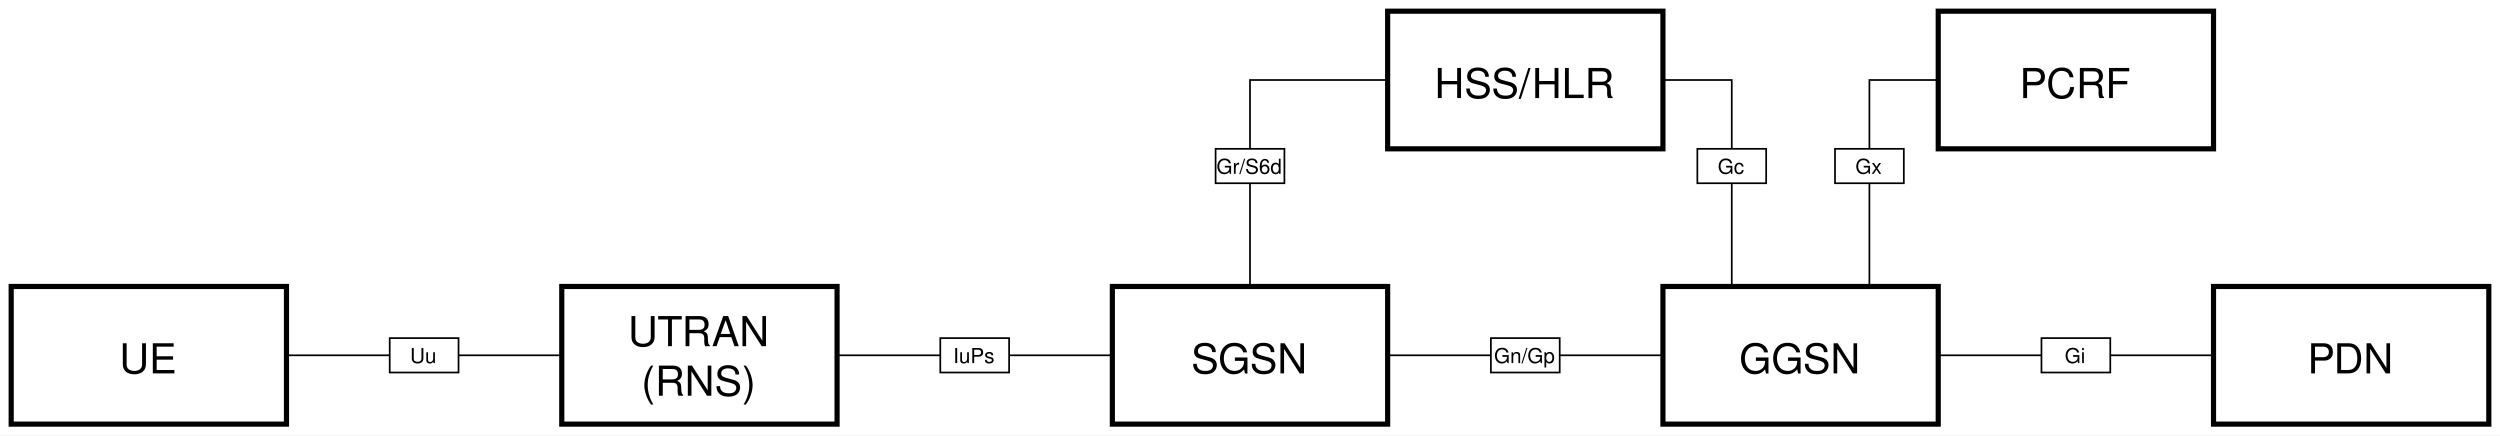
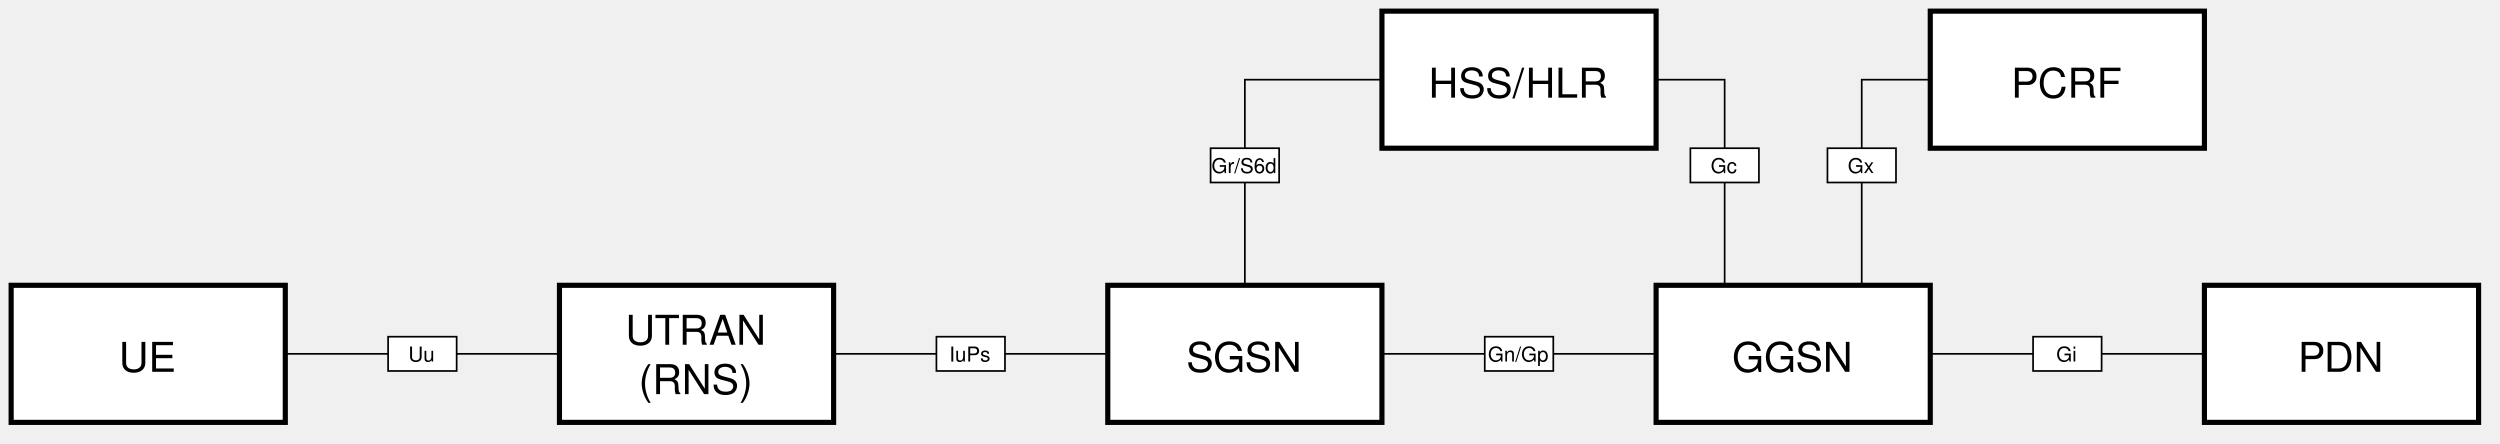
- <svg xmlns="http://www.w3.org/2000/svg" style="background: #ffffff; background-color: #ffffff; color-scheme: light;" version="1.1" width="1453px" height="253px" viewBox="0 0 1453 253" content="&lt;mxfile host=&quot;Electron&quot; scale=&quot;1&quot; border=&quot;5&quot;&gt;&#10;  &lt;diagram id=&quot;gprs-arch-page-01&quot; name=&quot;gprs-architecture&quot;&gt;&#10;    &lt;mxGraphModel dx=&quot;1488&quot; dy=&quot;888&quot; grid=&quot;1&quot; gridSize=&quot;10&quot; guides=&quot;1&quot; tooltips=&quot;1&quot; connect=&quot;1&quot; arrows=&quot;1&quot; fold=&quot;1&quot; page=&quot;1&quot; pageScale=&quot;1&quot; pageWidth=&quot;850&quot; pageHeight=&quot;1100&quot; math=&quot;0&quot; shadow=&quot;0&quot;&gt;&#10;      &lt;root&gt;&#10;        &lt;mxCell id=&quot;0&quot; /&gt;&#10;        &lt;mxCell id=&quot;1&quot; parent=&quot;0&quot; /&gt;&#10;        &lt;mxCell id=&quot;o2bYPVKsPtMt880P-vQp-1&quot; edge=&quot;1&quot; parent=&quot;1&quot; source=&quot;XmWyGzHwNKnEAiUbyBY_-1&quot; style=&quot;edgeStyle=orthogonalEdgeStyle;rounded=0;orthogonalLoop=1;jettySize=auto;html=1;exitX=1;exitY=0.5;exitDx=0;exitDy=0;entryX=0;entryY=0.5;entryDx=0;entryDy=0;endArrow=none;endFill=0;&quot; target=&quot;wpOqgr2MhfsTQwZe3S05-1&quot;&gt;&#10;          &lt;mxGeometry relative=&quot;1&quot; as=&quot;geometry&quot; /&gt;&#10;        &lt;/mxCell&gt;&#10;        &lt;mxCell id=&quot;XmWyGzHwNKnEAiUbyBY_-1&quot; parent=&quot;1&quot; style=&quot;rounded=0;whiteSpace=wrap;html=1;fontFamily=Helvetica;fontSize=24;strokeWidth=3;convertToSvg=1;svgWhiteSpace=wrap;&quot; value=&quot;UE&quot; vertex=&quot;1&quot;&gt;&#10;          &lt;mxGeometry height=&quot;80&quot; width=&quot;160&quot; x=&quot;120&quot; y=&quot;560&quot; as=&quot;geometry&quot; /&gt;&#10;        &lt;/mxCell&gt;&#10;        &lt;mxCell id=&quot;AkL4fkv5catMVEv9q1_n-2&quot; edge=&quot;1&quot; parent=&quot;1&quot; source=&quot;XmWyGzHwNKnEAiUbyBY_-2&quot; style=&quot;edgeStyle=orthogonalEdgeStyle;rounded=0;orthogonalLoop=1;jettySize=auto;html=1;exitX=1;exitY=0.5;exitDx=0;exitDy=0;entryX=0;entryY=0.5;entryDx=0;entryDy=0;endArrow=none;endFill=0;&quot; target=&quot;wpOqgr2MhfsTQwZe3S05-2&quot;&gt;&#10;          &lt;mxGeometry relative=&quot;1&quot; as=&quot;geometry&quot; /&gt;&#10;        &lt;/mxCell&gt;&#10;        &lt;mxCell id=&quot;XmWyGzHwNKnEAiUbyBY_-2&quot; parent=&quot;1&quot; style=&quot;rounded=0;whiteSpace=wrap;html=1;fontFamily=Helvetica;fontSize=24;strokeWidth=3;convertToSvg=1;svgWhiteSpace=wrap;&quot; value=&quot;UTRAN&amp;lt;br&amp;gt;(RNS)&quot; vertex=&quot;1&quot;&gt;&#10;          &lt;mxGeometry height=&quot;80&quot; width=&quot;160&quot; x=&quot;440&quot; y=&quot;560&quot; as=&quot;geometry&quot; /&gt;&#10;        &lt;/mxCell&gt;&#10;        &lt;mxCell id=&quot;AkL4fkv5catMVEv9q1_n-4&quot; edge=&quot;1&quot; parent=&quot;1&quot; source=&quot;ZFMuYDBJ7mnYE3D1nfUx-1&quot; style=&quot;edgeStyle=orthogonalEdgeStyle;rounded=0;orthogonalLoop=1;jettySize=auto;html=1;exitX=1;exitY=0.5;exitDx=0;exitDy=0;entryX=0;entryY=0.5;entryDx=0;entryDy=0;endArrow=none;endFill=0;&quot; target=&quot;wpOqgr2MhfsTQwZe3S05-3&quot;&gt;&#10;          &lt;mxGeometry relative=&quot;1&quot; as=&quot;geometry&quot; /&gt;&#10;        &lt;/mxCell&gt;&#10;        &lt;mxCell id=&quot;TtEUjOh3v8ftBP_fUsVs-5&quot; edge=&quot;1&quot; parent=&quot;1&quot; source=&quot;ZFMuYDBJ7mnYE3D1nfUx-1&quot; style=&quot;edgeStyle=orthogonalEdgeStyle;rounded=0;orthogonalLoop=1;jettySize=auto;html=1;exitX=0.5;exitY=0;exitDx=0;exitDy=0;entryX=0.5;entryY=1;entryDx=0;entryDy=0;endArrow=none;endFill=0;&quot; target=&quot;TtEUjOh3v8ftBP_fUsVs-3&quot;&gt;&#10;          &lt;mxGeometry relative=&quot;1&quot; as=&quot;geometry&quot; /&gt;&#10;        &lt;/mxCell&gt;&#10;        &lt;mxCell id=&quot;ZFMuYDBJ7mnYE3D1nfUx-1&quot; parent=&quot;1&quot; style=&quot;rounded=0;whiteSpace=wrap;html=1;fontFamily=Helvetica;fontSize=24;strokeWidth=3;convertToSvg=1;svgWhiteSpace=wrap;&quot; value=&quot;SGSN&quot; vertex=&quot;1&quot;&gt;&#10;          &lt;mxGeometry height=&quot;80&quot; width=&quot;160&quot; x=&quot;760&quot; y=&quot;560&quot; as=&quot;geometry&quot; /&gt;&#10;        &lt;/mxCell&gt;&#10;        &lt;mxCell id=&quot;AkL4fkv5catMVEv9q1_n-6&quot; edge=&quot;1&quot; parent=&quot;1&quot; source=&quot;ZFMuYDBJ7mnYE3D1nfUx-2&quot; style=&quot;edgeStyle=orthogonalEdgeStyle;rounded=0;orthogonalLoop=1;jettySize=auto;html=1;exitX=1;exitY=0.5;exitDx=0;exitDy=0;entryX=0;entryY=0.5;entryDx=0;entryDy=0;endArrow=none;endFill=0;&quot; target=&quot;wpOqgr2MhfsTQwZe3S05-4&quot;&gt;&#10;          &lt;mxGeometry relative=&quot;1&quot; as=&quot;geometry&quot; /&gt;&#10;        &lt;/mxCell&gt;&#10;        &lt;mxCell id=&quot;TtEUjOh3v8ftBP_fUsVs-7&quot; edge=&quot;1&quot; parent=&quot;1&quot; source=&quot;ZFMuYDBJ7mnYE3D1nfUx-2&quot; style=&quot;edgeStyle=orthogonalEdgeStyle;rounded=0;orthogonalLoop=1;jettySize=auto;html=1;exitX=0.25;exitY=0;exitDx=0;exitDy=0;entryX=0.5;entryY=1;entryDx=0;entryDy=0;endArrow=none;endFill=0;&quot; target=&quot;TtEUjOh3v8ftBP_fUsVs-4&quot;&gt;&#10;          &lt;mxGeometry relative=&quot;1&quot; as=&quot;geometry&quot;&gt;&#10;            &lt;Array as=&quot;points&quot;&gt;&#10;              &lt;mxPoint x=&quot;1120&quot; y=&quot;500&quot; /&gt;&#10;            &lt;/Array&gt;&#10;          &lt;/mxGeometry&gt;&#10;        &lt;/mxCell&gt;&#10;        &lt;mxCell id=&quot;TtEUjOh3v8ftBP_fUsVs-11&quot; edge=&quot;1&quot; parent=&quot;1&quot; source=&quot;ZFMuYDBJ7mnYE3D1nfUx-2&quot; style=&quot;edgeStyle=orthogonalEdgeStyle;rounded=0;orthogonalLoop=1;jettySize=auto;html=1;exitX=0.75;exitY=0;exitDx=0;exitDy=0;entryX=0.5;entryY=1;entryDx=0;entryDy=0;endArrow=none;endFill=0;&quot; target=&quot;TtEUjOh3v8ftBP_fUsVs-10&quot;&gt;&#10;          &lt;mxGeometry relative=&quot;1&quot; as=&quot;geometry&quot; /&gt;&#10;        &lt;/mxCell&gt;&#10;        &lt;mxCell id=&quot;ZFMuYDBJ7mnYE3D1nfUx-2&quot; parent=&quot;1&quot; style=&quot;rounded=0;whiteSpace=wrap;html=1;fontFamily=Helvetica;fontSize=24;strokeWidth=3;convertToSvg=1;svgWhiteSpace=wrap;&quot; value=&quot;GGSN&quot; vertex=&quot;1&quot;&gt;&#10;          &lt;mxGeometry height=&quot;80&quot; width=&quot;160&quot; x=&quot;1080&quot; y=&quot;560&quot; as=&quot;geometry&quot; /&gt;&#10;        &lt;/mxCell&gt;&#10;        &lt;mxCell id=&quot;c02qrvcvHczvTLugm_Qr-1&quot; parent=&quot;1&quot; style=&quot;rounded=0;whiteSpace=wrap;html=1;fontFamily=Helvetica;fontSize=24;strokeWidth=3;convertToSvg=1;svgWhiteSpace=wrap;&quot; value=&quot;PDN&quot; vertex=&quot;1&quot;&gt;&#10;          &lt;mxGeometry height=&quot;80&quot; width=&quot;160&quot; x=&quot;1400&quot; y=&quot;560&quot; as=&quot;geometry&quot; /&gt;&#10;        &lt;/mxCell&gt;&#10;        &lt;mxCell id=&quot;AkL4fkv5catMVEv9q1_n-1&quot; edge=&quot;1&quot; parent=&quot;1&quot; source=&quot;wpOqgr2MhfsTQwZe3S05-1&quot; style=&quot;edgeStyle=orthogonalEdgeStyle;rounded=0;orthogonalLoop=1;jettySize=auto;html=1;exitX=1;exitY=0.5;exitDx=0;exitDy=0;entryX=0;entryY=0.5;entryDx=0;entryDy=0;endArrow=none;endFill=0;&quot; target=&quot;XmWyGzHwNKnEAiUbyBY_-2&quot;&gt;&#10;          &lt;mxGeometry relative=&quot;1&quot; as=&quot;geometry&quot; /&gt;&#10;        &lt;/mxCell&gt;&#10;        &lt;mxCell id=&quot;wpOqgr2MhfsTQwZe3S05-1&quot; parent=&quot;1&quot; style=&quot;rounded=0;whiteSpace=wrap;html=1;fontSize=12;strokeWidth=1;convertToSvg=1;svgWhiteSpace=wrap;&quot; value=&quot;Uu&quot; vertex=&quot;1&quot;&gt;&#10;          &lt;mxGeometry height=&quot;20&quot; width=&quot;40&quot; x=&quot;340&quot; y=&quot;590&quot; as=&quot;geometry&quot; /&gt;&#10;        &lt;/mxCell&gt;&#10;        &lt;mxCell id=&quot;AkL4fkv5catMVEv9q1_n-3&quot; edge=&quot;1&quot; parent=&quot;1&quot; source=&quot;wpOqgr2MhfsTQwZe3S05-2&quot; style=&quot;edgeStyle=orthogonalEdgeStyle;rounded=0;orthogonalLoop=1;jettySize=auto;html=1;exitX=1;exitY=0.5;exitDx=0;exitDy=0;entryX=0;entryY=0.5;entryDx=0;entryDy=0;endArrow=none;endFill=0;&quot; target=&quot;ZFMuYDBJ7mnYE3D1nfUx-1&quot;&gt;&#10;          &lt;mxGeometry relative=&quot;1&quot; as=&quot;geometry&quot; /&gt;&#10;        &lt;/mxCell&gt;&#10;        &lt;mxCell id=&quot;wpOqgr2MhfsTQwZe3S05-2&quot; parent=&quot;1&quot; style=&quot;rounded=0;whiteSpace=wrap;html=1;fontSize=12;strokeWidth=1;convertToSvg=1;svgWhiteSpace=wrap;&quot; value=&quot;IuPs&quot; vertex=&quot;1&quot;&gt;&#10;          &lt;mxGeometry height=&quot;20&quot; width=&quot;40&quot; x=&quot;660&quot; y=&quot;590&quot; as=&quot;geometry&quot; /&gt;&#10;        &lt;/mxCell&gt;&#10;        &lt;mxCell id=&quot;AkL4fkv5catMVEv9q1_n-5&quot; edge=&quot;1&quot; parent=&quot;1&quot; source=&quot;wpOqgr2MhfsTQwZe3S05-3&quot; style=&quot;edgeStyle=orthogonalEdgeStyle;rounded=0;orthogonalLoop=1;jettySize=auto;html=1;exitX=1;exitY=0.5;exitDx=0;exitDy=0;entryX=0;entryY=0.5;entryDx=0;entryDy=0;endArrow=none;endFill=0;&quot; target=&quot;ZFMuYDBJ7mnYE3D1nfUx-2&quot;&gt;&#10;          &lt;mxGeometry relative=&quot;1&quot; as=&quot;geometry&quot; /&gt;&#10;        &lt;/mxCell&gt;&#10;        &lt;mxCell id=&quot;wpOqgr2MhfsTQwZe3S05-3&quot; parent=&quot;1&quot; style=&quot;rounded=0;whiteSpace=wrap;html=1;fontSize=12;strokeWidth=1;convertToSvg=1;svgWhiteSpace=wrap;&quot; value=&quot;Gn/Gp&quot; vertex=&quot;1&quot;&gt;&#10;          &lt;mxGeometry height=&quot;20&quot; width=&quot;40&quot; x=&quot;980&quot; y=&quot;590&quot; as=&quot;geometry&quot; /&gt;&#10;        &lt;/mxCell&gt;&#10;        &lt;mxCell id=&quot;AkL4fkv5catMVEv9q1_n-7&quot; edge=&quot;1&quot; parent=&quot;1&quot; source=&quot;wpOqgr2MhfsTQwZe3S05-4&quot; style=&quot;edgeStyle=orthogonalEdgeStyle;rounded=0;orthogonalLoop=1;jettySize=auto;html=1;exitX=1;exitY=0.5;exitDx=0;exitDy=0;entryX=0;entryY=0.5;entryDx=0;entryDy=0;endArrow=none;endFill=0;&quot; target=&quot;c02qrvcvHczvTLugm_Qr-1&quot;&gt;&#10;          &lt;mxGeometry relative=&quot;1&quot; as=&quot;geometry&quot; /&gt;&#10;        &lt;/mxCell&gt;&#10;        &lt;mxCell id=&quot;wpOqgr2MhfsTQwZe3S05-4&quot; parent=&quot;1&quot; style=&quot;rounded=0;whiteSpace=wrap;html=1;fontSize=12;strokeWidth=1;convertToSvg=1;svgWhiteSpace=wrap;&quot; value=&quot;Gi&quot; vertex=&quot;1&quot;&gt;&#10;          &lt;mxGeometry height=&quot;20&quot; width=&quot;40&quot; x=&quot;1300&quot; y=&quot;590&quot; as=&quot;geometry&quot; /&gt;&#10;        &lt;/mxCell&gt;&#10;        &lt;mxCell id=&quot;TtEUjOh3v8ftBP_fUsVs-1&quot; parent=&quot;1&quot; style=&quot;rounded=0;whiteSpace=wrap;html=1;fontFamily=Helvetica;fontSize=24;strokeWidth=3;convertToSvg=1;svgWhiteSpace=wrap;&quot; value=&quot;HSS/HLR&quot; vertex=&quot;1&quot;&gt;&#10;          &lt;mxGeometry height=&quot;80&quot; width=&quot;160&quot; x=&quot;920&quot; y=&quot;400&quot; as=&quot;geometry&quot; /&gt;&#10;        &lt;/mxCell&gt;&#10;        &lt;mxCell id=&quot;TtEUjOh3v8ftBP_fUsVs-6&quot; edge=&quot;1&quot; parent=&quot;1&quot; source=&quot;TtEUjOh3v8ftBP_fUsVs-3&quot; style=&quot;edgeStyle=orthogonalEdgeStyle;rounded=0;orthogonalLoop=1;jettySize=auto;html=1;exitX=0.5;exitY=0;exitDx=0;exitDy=0;entryX=0;entryY=0.5;entryDx=0;entryDy=0;endArrow=none;endFill=0;&quot; target=&quot;TtEUjOh3v8ftBP_fUsVs-1&quot;&gt;&#10;          &lt;mxGeometry relative=&quot;1&quot; as=&quot;geometry&quot; /&gt;&#10;        &lt;/mxCell&gt;&#10;        &lt;mxCell id=&quot;TtEUjOh3v8ftBP_fUsVs-3&quot; parent=&quot;1&quot; style=&quot;rounded=0;whiteSpace=wrap;html=1;fontSize=12;strokeWidth=1;convertToSvg=1;svgWhiteSpace=wrap;&quot; value=&quot;Gr/S6d&quot; vertex=&quot;1&quot;&gt;&#10;          &lt;mxGeometry height=&quot;20&quot; width=&quot;40&quot; x=&quot;820&quot; y=&quot;480&quot; as=&quot;geometry&quot; /&gt;&#10;        &lt;/mxCell&gt;&#10;        &lt;mxCell id=&quot;TtEUjOh3v8ftBP_fUsVs-8&quot; edge=&quot;1&quot; parent=&quot;1&quot; source=&quot;TtEUjOh3v8ftBP_fUsVs-4&quot; style=&quot;edgeStyle=orthogonalEdgeStyle;rounded=0;orthogonalLoop=1;jettySize=auto;html=1;exitX=0.5;exitY=0;exitDx=0;exitDy=0;entryX=1;entryY=0.5;entryDx=0;entryDy=0;endArrow=none;endFill=0;&quot; target=&quot;TtEUjOh3v8ftBP_fUsVs-1&quot;&gt;&#10;          &lt;mxGeometry relative=&quot;1&quot; as=&quot;geometry&quot;&gt;&#10;            &lt;Array as=&quot;points&quot;&gt;&#10;              &lt;mxPoint x=&quot;1120&quot; y=&quot;440&quot; /&gt;&#10;            &lt;/Array&gt;&#10;          &lt;/mxGeometry&gt;&#10;        &lt;/mxCell&gt;&#10;        &lt;mxCell id=&quot;TtEUjOh3v8ftBP_fUsVs-4&quot; parent=&quot;1&quot; style=&quot;rounded=0;whiteSpace=wrap;html=1;fontSize=12;strokeWidth=1;convertToSvg=1;svgWhiteSpace=wrap;&quot; value=&quot;Gc&quot; vertex=&quot;1&quot;&gt;&#10;          &lt;mxGeometry height=&quot;20&quot; width=&quot;40&quot; x=&quot;1100&quot; y=&quot;480&quot; as=&quot;geometry&quot; /&gt;&#10;        &lt;/mxCell&gt;&#10;        &lt;mxCell id=&quot;TtEUjOh3v8ftBP_fUsVs-9&quot; parent=&quot;1&quot; style=&quot;rounded=0;whiteSpace=wrap;html=1;fontFamily=Helvetica;fontSize=24;strokeWidth=3;convertToSvg=1;svgWhiteSpace=wrap;&quot; value=&quot;PCRF&quot; vertex=&quot;1&quot;&gt;&#10;          &lt;mxGeometry height=&quot;80&quot; width=&quot;160&quot; x=&quot;1240&quot; y=&quot;400&quot; as=&quot;geometry&quot; /&gt;&#10;        &lt;/mxCell&gt;&#10;        &lt;mxCell id=&quot;TtEUjOh3v8ftBP_fUsVs-12&quot; edge=&quot;1&quot; parent=&quot;1&quot; source=&quot;TtEUjOh3v8ftBP_fUsVs-10&quot; style=&quot;edgeStyle=orthogonalEdgeStyle;rounded=0;orthogonalLoop=1;jettySize=auto;html=1;exitX=0.5;exitY=0;exitDx=0;exitDy=0;entryX=0;entryY=0.5;entryDx=0;entryDy=0;endArrow=none;endFill=0;&quot; target=&quot;TtEUjOh3v8ftBP_fUsVs-9&quot;&gt;&#10;          &lt;mxGeometry relative=&quot;1&quot; as=&quot;geometry&quot; /&gt;&#10;        &lt;/mxCell&gt;&#10;        &lt;mxCell id=&quot;TtEUjOh3v8ftBP_fUsVs-10&quot; parent=&quot;1&quot; style=&quot;rounded=0;whiteSpace=wrap;html=1;fontSize=12;strokeWidth=1;convertToSvg=1;svgWhiteSpace=wrap;&quot; value=&quot;Gx&quot; vertex=&quot;1&quot;&gt;&#10;          &lt;mxGeometry height=&quot;20&quot; width=&quot;40&quot; x=&quot;1180&quot; y=&quot;480&quot; as=&quot;geometry&quot; /&gt;&#10;        &lt;/mxCell&gt;&#10;      &lt;/root&gt;&#10;    &lt;/mxGraphModel&gt;&#10;  &lt;/diagram&gt;&#10;&lt;/mxfile&gt;&#10;">
+ <svg xmlns="http://www.w3.org/2000/svg" style="background: #ffffff; background-color: #ffffff; color-scheme: light;" version="1.1" width="1459px" height="259px" viewBox="0 0 1459 259" content="&lt;mxfile host=&quot;Electron&quot;&gt;&#10;  &lt;diagram id=&quot;gprs-arch-page-01&quot; name=&quot;gprs-architecture&quot;&gt;&#10;    &lt;mxGraphModel grid=&quot;0&quot; gridSize=&quot;10&quot; guides=&quot;1&quot; tooltips=&quot;1&quot; connect=&quot;1&quot; arrows=&quot;1&quot; fold=&quot;0&quot; page=&quot;0&quot; pageScale=&quot;1&quot; pageWidth=&quot;850&quot; pageHeight=&quot;1100&quot; math=&quot;0&quot; shadow=&quot;0&quot;&gt;&#10;      &lt;root&gt;&#10;        &lt;mxCell id=&quot;0&quot; /&gt;&#10;        &lt;mxCell id=&quot;1&quot; parent=&quot;0&quot; /&gt;&#10;        &lt;mxCell id=&quot;o2bYPVKsPtMt880P-vQp-1&quot; edge=&quot;1&quot; parent=&quot;1&quot; source=&quot;XmWyGzHwNKnEAiUbyBY_-1&quot; style=&quot;edgeStyle=orthogonalEdgeStyle;rounded=0;orthogonalLoop=1;jettySize=auto;html=1;exitX=1;exitY=0.5;exitDx=0;exitDy=0;entryX=0;entryY=0.5;entryDx=0;entryDy=0;endArrow=none;endFill=0;&quot; target=&quot;wpOqgr2MhfsTQwZe3S05-1&quot;&gt;&#10;          &lt;mxGeometry relative=&quot;1&quot; as=&quot;geometry&quot; /&gt;&#10;        &lt;/mxCell&gt;&#10;        &lt;mxCell id=&quot;XmWyGzHwNKnEAiUbyBY_-1&quot; parent=&quot;1&quot; style=&quot;rounded=0;whiteSpace=wrap;html=1;fontFamily=Helvetica;fontSize=24;strokeWidth=3;convertToSvg=1;svgWhiteSpace=wrap;&quot; value=&quot;UE&quot; vertex=&quot;1&quot;&gt;&#10;          &lt;mxGeometry height=&quot;80&quot; width=&quot;160&quot; x=&quot;120&quot; y=&quot;560&quot; as=&quot;geometry&quot; /&gt;&#10;        &lt;/mxCell&gt;&#10;        &lt;mxCell id=&quot;AkL4fkv5catMVEv9q1_n-2&quot; edge=&quot;1&quot; parent=&quot;1&quot; source=&quot;XmWyGzHwNKnEAiUbyBY_-2&quot; style=&quot;edgeStyle=orthogonalEdgeStyle;rounded=0;orthogonalLoop=1;jettySize=auto;html=1;exitX=1;exitY=0.5;exitDx=0;exitDy=0;entryX=0;entryY=0.5;entryDx=0;entryDy=0;endArrow=none;endFill=0;&quot; target=&quot;wpOqgr2MhfsTQwZe3S05-2&quot;&gt;&#10;          &lt;mxGeometry relative=&quot;1&quot; as=&quot;geometry&quot; /&gt;&#10;        &lt;/mxCell&gt;&#10;        &lt;mxCell id=&quot;XmWyGzHwNKnEAiUbyBY_-2&quot; parent=&quot;1&quot; style=&quot;rounded=0;whiteSpace=wrap;html=1;fontFamily=Helvetica;fontSize=24;strokeWidth=3;convertToSvg=1;svgWhiteSpace=wrap;&quot; value=&quot;UTRAN&amp;lt;br&amp;gt;(RNS)&quot; vertex=&quot;1&quot;&gt;&#10;          &lt;mxGeometry height=&quot;80&quot; width=&quot;160&quot; x=&quot;440&quot; y=&quot;560&quot; as=&quot;geometry&quot; /&gt;&#10;        &lt;/mxCell&gt;&#10;        &lt;mxCell id=&quot;AkL4fkv5catMVEv9q1_n-4&quot; edge=&quot;1&quot; parent=&quot;1&quot; source=&quot;ZFMuYDBJ7mnYE3D1nfUx-1&quot; style=&quot;edgeStyle=orthogonalEdgeStyle;rounded=0;orthogonalLoop=1;jettySize=auto;html=1;exitX=1;exitY=0.5;exitDx=0;exitDy=0;entryX=0;entryY=0.5;entryDx=0;entryDy=0;endArrow=none;endFill=0;&quot; target=&quot;wpOqgr2MhfsTQwZe3S05-3&quot;&gt;&#10;          &lt;mxGeometry relative=&quot;1&quot; as=&quot;geometry&quot; /&gt;&#10;        &lt;/mxCell&gt;&#10;        &lt;mxCell id=&quot;TtEUjOh3v8ftBP_fUsVs-5&quot; edge=&quot;1&quot; parent=&quot;1&quot; source=&quot;ZFMuYDBJ7mnYE3D1nfUx-1&quot; style=&quot;edgeStyle=orthogonalEdgeStyle;rounded=0;orthogonalLoop=1;jettySize=auto;html=1;exitX=0.5;exitY=0;exitDx=0;exitDy=0;entryX=0.5;entryY=1;entryDx=0;entryDy=0;endArrow=none;endFill=0;&quot; target=&quot;TtEUjOh3v8ftBP_fUsVs-3&quot;&gt;&#10;          &lt;mxGeometry relative=&quot;1&quot; as=&quot;geometry&quot; /&gt;&#10;        &lt;/mxCell&gt;&#10;        &lt;mxCell id=&quot;ZFMuYDBJ7mnYE3D1nfUx-1&quot; parent=&quot;1&quot; style=&quot;rounded=0;whiteSpace=wrap;html=1;fontFamily=Helvetica;fontSize=24;strokeWidth=3;convertToSvg=1;svgWhiteSpace=wrap;&quot; value=&quot;SGSN&quot; vertex=&quot;1&quot;&gt;&#10;          &lt;mxGeometry height=&quot;80&quot; width=&quot;160&quot; x=&quot;760&quot; y=&quot;560&quot; as=&quot;geometry&quot; /&gt;&#10;        &lt;/mxCell&gt;&#10;        &lt;mxCell id=&quot;AkL4fkv5catMVEv9q1_n-6&quot; edge=&quot;1&quot; parent=&quot;1&quot; source=&quot;ZFMuYDBJ7mnYE3D1nfUx-2&quot; style=&quot;edgeStyle=orthogonalEdgeStyle;rounded=0;orthogonalLoop=1;jettySize=auto;html=1;exitX=1;exitY=0.5;exitDx=0;exitDy=0;entryX=0;entryY=0.5;entryDx=0;entryDy=0;endArrow=none;endFill=0;&quot; target=&quot;wpOqgr2MhfsTQwZe3S05-4&quot;&gt;&#10;          &lt;mxGeometry relative=&quot;1&quot; as=&quot;geometry&quot; /&gt;&#10;        &lt;/mxCell&gt;&#10;        &lt;mxCell id=&quot;TtEUjOh3v8ftBP_fUsVs-7&quot; edge=&quot;1&quot; parent=&quot;1&quot; source=&quot;ZFMuYDBJ7mnYE3D1nfUx-2&quot; style=&quot;edgeStyle=orthogonalEdgeStyle;rounded=0;orthogonalLoop=1;jettySize=auto;html=1;exitX=0.25;exitY=0;exitDx=0;exitDy=0;entryX=0.5;entryY=1;entryDx=0;entryDy=0;endArrow=none;endFill=0;&quot; target=&quot;TtEUjOh3v8ftBP_fUsVs-4&quot;&gt;&#10;          &lt;mxGeometry relative=&quot;1&quot; as=&quot;geometry&quot;&gt;&#10;            &lt;Array as=&quot;points&quot;&gt;&#10;              &lt;mxPoint x=&quot;1120&quot; y=&quot;500&quot; /&gt;&#10;            &lt;/Array&gt;&#10;          &lt;/mxGeometry&gt;&#10;        &lt;/mxCell&gt;&#10;        &lt;mxCell id=&quot;TtEUjOh3v8ftBP_fUsVs-11&quot; edge=&quot;1&quot; parent=&quot;1&quot; source=&quot;ZFMuYDBJ7mnYE3D1nfUx-2&quot; style=&quot;edgeStyle=orthogonalEdgeStyle;rounded=0;orthogonalLoop=1;jettySize=auto;html=1;exitX=0.75;exitY=0;exitDx=0;exitDy=0;entryX=0.5;entryY=1;entryDx=0;entryDy=0;endArrow=none;endFill=0;&quot; target=&quot;TtEUjOh3v8ftBP_fUsVs-10&quot;&gt;&#10;          &lt;mxGeometry relative=&quot;1&quot; as=&quot;geometry&quot; /&gt;&#10;        &lt;/mxCell&gt;&#10;        &lt;mxCell id=&quot;ZFMuYDBJ7mnYE3D1nfUx-2&quot; parent=&quot;1&quot; style=&quot;rounded=0;whiteSpace=wrap;html=1;fontFamily=Helvetica;fontSize=24;strokeWidth=3;convertToSvg=1;svgWhiteSpace=wrap;&quot; value=&quot;GGSN&quot; vertex=&quot;1&quot;&gt;&#10;          &lt;mxGeometry height=&quot;80&quot; width=&quot;160&quot; x=&quot;1080&quot; y=&quot;560&quot; as=&quot;geometry&quot; /&gt;&#10;        &lt;/mxCell&gt;&#10;        &lt;mxCell id=&quot;c02qrvcvHczvTLugm_Qr-1&quot; parent=&quot;1&quot; style=&quot;rounded=0;whiteSpace=wrap;html=1;fontFamily=Helvetica;fontSize=24;strokeWidth=3;convertToSvg=1;svgWhiteSpace=wrap;&quot; value=&quot;PDN&quot; vertex=&quot;1&quot;&gt;&#10;          &lt;mxGeometry height=&quot;80&quot; width=&quot;160&quot; x=&quot;1400&quot; y=&quot;560&quot; as=&quot;geometry&quot; /&gt;&#10;        &lt;/mxCell&gt;&#10;        &lt;mxCell id=&quot;AkL4fkv5catMVEv9q1_n-1&quot; edge=&quot;1&quot; parent=&quot;1&quot; source=&quot;wpOqgr2MhfsTQwZe3S05-1&quot; style=&quot;edgeStyle=orthogonalEdgeStyle;rounded=0;orthogonalLoop=1;jettySize=auto;html=1;exitX=1;exitY=0.5;exitDx=0;exitDy=0;entryX=0;entryY=0.5;entryDx=0;entryDy=0;endArrow=none;endFill=0;&quot; target=&quot;XmWyGzHwNKnEAiUbyBY_-2&quot;&gt;&#10;          &lt;mxGeometry relative=&quot;1&quot; as=&quot;geometry&quot; /&gt;&#10;        &lt;/mxCell&gt;&#10;        &lt;mxCell id=&quot;wpOqgr2MhfsTQwZe3S05-1&quot; parent=&quot;1&quot; style=&quot;rounded=0;whiteSpace=wrap;html=1;fontSize=12;strokeWidth=1;convertToSvg=1;svgWhiteSpace=wrap;&quot; value=&quot;Uu&quot; vertex=&quot;1&quot;&gt;&#10;          &lt;mxGeometry height=&quot;20&quot; width=&quot;40&quot; x=&quot;340&quot; y=&quot;590&quot; as=&quot;geometry&quot; /&gt;&#10;        &lt;/mxCell&gt;&#10;        &lt;mxCell id=&quot;AkL4fkv5catMVEv9q1_n-3&quot; edge=&quot;1&quot; parent=&quot;1&quot; source=&quot;wpOqgr2MhfsTQwZe3S05-2&quot; style=&quot;edgeStyle=orthogonalEdgeStyle;rounded=0;orthogonalLoop=1;jettySize=auto;html=1;exitX=1;exitY=0.5;exitDx=0;exitDy=0;entryX=0;entryY=0.5;entryDx=0;entryDy=0;endArrow=none;endFill=0;&quot; target=&quot;ZFMuYDBJ7mnYE3D1nfUx-1&quot;&gt;&#10;          &lt;mxGeometry relative=&quot;1&quot; as=&quot;geometry&quot; /&gt;&#10;        &lt;/mxCell&gt;&#10;        &lt;mxCell id=&quot;wpOqgr2MhfsTQwZe3S05-2&quot; parent=&quot;1&quot; style=&quot;rounded=0;whiteSpace=wrap;html=1;fontSize=12;strokeWidth=1;convertToSvg=1;svgWhiteSpace=wrap;&quot; value=&quot;IuPs&quot; vertex=&quot;1&quot;&gt;&#10;          &lt;mxGeometry height=&quot;20&quot; width=&quot;40&quot; x=&quot;660&quot; y=&quot;590&quot; as=&quot;geometry&quot; /&gt;&#10;        &lt;/mxCell&gt;&#10;        &lt;mxCell id=&quot;AkL4fkv5catMVEv9q1_n-5&quot; edge=&quot;1&quot; parent=&quot;1&quot; source=&quot;wpOqgr2MhfsTQwZe3S05-3&quot; style=&quot;edgeStyle=orthogonalEdgeStyle;rounded=0;orthogonalLoop=1;jettySize=auto;html=1;exitX=1;exitY=0.5;exitDx=0;exitDy=0;entryX=0;entryY=0.5;entryDx=0;entryDy=0;endArrow=none;endFill=0;&quot; target=&quot;ZFMuYDBJ7mnYE3D1nfUx-2&quot;&gt;&#10;          &lt;mxGeometry relative=&quot;1&quot; as=&quot;geometry&quot; /&gt;&#10;        &lt;/mxCell&gt;&#10;        &lt;mxCell id=&quot;wpOqgr2MhfsTQwZe3S05-3&quot; parent=&quot;1&quot; style=&quot;rounded=0;whiteSpace=wrap;html=1;fontSize=12;strokeWidth=1;convertToSvg=1;svgWhiteSpace=wrap;&quot; value=&quot;Gn/Gp&quot; vertex=&quot;1&quot;&gt;&#10;          &lt;mxGeometry height=&quot;20&quot; width=&quot;40&quot; x=&quot;980&quot; y=&quot;590&quot; as=&quot;geometry&quot; /&gt;&#10;        &lt;/mxCell&gt;&#10;        &lt;mxCell id=&quot;AkL4fkv5catMVEv9q1_n-7&quot; edge=&quot;1&quot; parent=&quot;1&quot; source=&quot;wpOqgr2MhfsTQwZe3S05-4&quot; style=&quot;edgeStyle=orthogonalEdgeStyle;rounded=0;orthogonalLoop=1;jettySize=auto;html=1;exitX=1;exitY=0.5;exitDx=0;exitDy=0;entryX=0;entryY=0.5;entryDx=0;entryDy=0;endArrow=none;endFill=0;&quot; target=&quot;c02qrvcvHczvTLugm_Qr-1&quot;&gt;&#10;          &lt;mxGeometry relative=&quot;1&quot; as=&quot;geometry&quot; /&gt;&#10;        &lt;/mxCell&gt;&#10;        &lt;mxCell id=&quot;wpOqgr2MhfsTQwZe3S05-4&quot; parent=&quot;1&quot; style=&quot;rounded=0;whiteSpace=wrap;html=1;fontSize=12;strokeWidth=1;convertToSvg=1;svgWhiteSpace=wrap;&quot; value=&quot;Gi&quot; vertex=&quot;1&quot;&gt;&#10;          &lt;mxGeometry height=&quot;20&quot; width=&quot;40&quot; x=&quot;1300&quot; y=&quot;590&quot; as=&quot;geometry&quot; /&gt;&#10;        &lt;/mxCell&gt;&#10;        &lt;mxCell id=&quot;TtEUjOh3v8ftBP_fUsVs-1&quot; parent=&quot;1&quot; style=&quot;rounded=0;whiteSpace=wrap;html=1;fontFamily=Helvetica;fontSize=24;strokeWidth=3;convertToSvg=1;svgWhiteSpace=wrap;&quot; value=&quot;HSS/HLR&quot; vertex=&quot;1&quot;&gt;&#10;          &lt;mxGeometry height=&quot;80&quot; width=&quot;160&quot; x=&quot;920&quot; y=&quot;400&quot; as=&quot;geometry&quot; /&gt;&#10;        &lt;/mxCell&gt;&#10;        &lt;mxCell id=&quot;TtEUjOh3v8ftBP_fUsVs-6&quot; edge=&quot;1&quot; parent=&quot;1&quot; source=&quot;TtEUjOh3v8ftBP_fUsVs-3&quot; style=&quot;edgeStyle=orthogonalEdgeStyle;rounded=0;orthogonalLoop=1;jettySize=auto;html=1;exitX=0.5;exitY=0;exitDx=0;exitDy=0;entryX=0;entryY=0.5;entryDx=0;entryDy=0;endArrow=none;endFill=0;&quot; target=&quot;TtEUjOh3v8ftBP_fUsVs-1&quot;&gt;&#10;          &lt;mxGeometry relative=&quot;1&quot; as=&quot;geometry&quot; /&gt;&#10;        &lt;/mxCell&gt;&#10;        &lt;mxCell id=&quot;TtEUjOh3v8ftBP_fUsVs-3&quot; parent=&quot;1&quot; style=&quot;rounded=0;whiteSpace=wrap;html=1;fontSize=12;strokeWidth=1;convertToSvg=1;svgWhiteSpace=wrap;&quot; value=&quot;Gr/S6d&quot; vertex=&quot;1&quot;&gt;&#10;          &lt;mxGeometry height=&quot;20&quot; width=&quot;40&quot; x=&quot;820&quot; y=&quot;480&quot; as=&quot;geometry&quot; /&gt;&#10;        &lt;/mxCell&gt;&#10;        &lt;mxCell id=&quot;TtEUjOh3v8ftBP_fUsVs-8&quot; edge=&quot;1&quot; parent=&quot;1&quot; source=&quot;TtEUjOh3v8ftBP_fUsVs-4&quot; style=&quot;edgeStyle=orthogonalEdgeStyle;rounded=0;orthogonalLoop=1;jettySize=auto;html=1;exitX=0.5;exitY=0;exitDx=0;exitDy=0;entryX=1;entryY=0.5;entryDx=0;entryDy=0;endArrow=none;endFill=0;&quot; target=&quot;TtEUjOh3v8ftBP_fUsVs-1&quot;&gt;&#10;          &lt;mxGeometry relative=&quot;1&quot; as=&quot;geometry&quot;&gt;&#10;            &lt;Array as=&quot;points&quot;&gt;&#10;              &lt;mxPoint x=&quot;1120&quot; y=&quot;440&quot; /&gt;&#10;            &lt;/Array&gt;&#10;          &lt;/mxGeometry&gt;&#10;        &lt;/mxCell&gt;&#10;        &lt;mxCell id=&quot;TtEUjOh3v8ftBP_fUsVs-4&quot; parent=&quot;1&quot; style=&quot;rounded=0;whiteSpace=wrap;html=1;fontSize=12;strokeWidth=1;convertToSvg=1;svgWhiteSpace=wrap;&quot; value=&quot;Gc&quot; vertex=&quot;1&quot;&gt;&#10;          &lt;mxGeometry height=&quot;20&quot; width=&quot;40&quot; x=&quot;1100&quot; y=&quot;480&quot; as=&quot;geometry&quot; /&gt;&#10;        &lt;/mxCell&gt;&#10;        &lt;mxCell id=&quot;TtEUjOh3v8ftBP_fUsVs-9&quot; parent=&quot;1&quot; style=&quot;rounded=0;whiteSpace=wrap;html=1;fontFamily=Helvetica;fontSize=24;strokeWidth=3;convertToSvg=1;svgWhiteSpace=wrap;&quot; value=&quot;PCRF&quot; vertex=&quot;1&quot;&gt;&#10;          &lt;mxGeometry height=&quot;80&quot; width=&quot;160&quot; x=&quot;1240&quot; y=&quot;400&quot; as=&quot;geometry&quot; /&gt;&#10;        &lt;/mxCell&gt;&#10;        &lt;mxCell id=&quot;TtEUjOh3v8ftBP_fUsVs-12&quot; edge=&quot;1&quot; parent=&quot;1&quot; source=&quot;TtEUjOh3v8ftBP_fUsVs-10&quot; style=&quot;edgeStyle=orthogonalEdgeStyle;rounded=0;orthogonalLoop=1;jettySize=auto;html=1;exitX=0.5;exitY=0;exitDx=0;exitDy=0;entryX=0;entryY=0.5;entryDx=0;entryDy=0;endArrow=none;endFill=0;&quot; target=&quot;TtEUjOh3v8ftBP_fUsVs-9&quot;&gt;&#10;          &lt;mxGeometry relative=&quot;1&quot; as=&quot;geometry&quot; /&gt;&#10;        &lt;/mxCell&gt;&#10;        &lt;mxCell id=&quot;TtEUjOh3v8ftBP_fUsVs-10&quot; parent=&quot;1&quot; style=&quot;rounded=0;whiteSpace=wrap;html=1;fontSize=12;strokeWidth=1;convertToSvg=1;svgWhiteSpace=wrap;&quot; value=&quot;Gx&quot; vertex=&quot;1&quot;&gt;&#10;          &lt;mxGeometry height=&quot;20&quot; width=&quot;40&quot; x=&quot;1180&quot; y=&quot;480&quot; as=&quot;geometry&quot; /&gt;&#10;        &lt;/mxCell&gt;&#10;      &lt;/root&gt;&#10;    &lt;/mxGraphModel&gt;&#10;  &lt;/diagram&gt;&#10;&lt;/mxfile&gt;&#10;">
  <defs />
-   <rect fill="#ffffff" width="100%" height="100%" x="0" y="0" style="fill: rgb(255, 255, 255);" />
  <g>
    <g data-cell-id="0">
      <g data-cell-id="1">
        <g data-cell-id="o2bYPVKsPtMt880P-vQp-1">
          <g transform="translate(0.5,0.5)">
            <path d="M 166 206 L 226 206" fill="none" stroke="#000000" stroke-miterlimit="10" pointer-events="stroke" style="stroke: rgb(0, 0, 0);" />
          </g>
        </g>
        <g data-cell-id="XmWyGzHwNKnEAiUbyBY_-1">
          <g transform="translate(0.5,0.5)">
            <rect x="6" y="166" width="160" height="80" fill="#ffffff" stroke="#000000" stroke-width="3" pointer-events="all" style="fill: rgb(255, 255, 255); stroke: rgb(0, 0, 0);" />
          </g>
          <g>
            <g fill="#000000" font-family="Helvetica" text-anchor="middle" font-size="24px" style="fill: rgb(0, 0, 0);">
              <g transform="translate(86,217) scale(1)">
                <text>
                  <tspan>UE</tspan>
                </text>
              </g>
            </g>
          </g>
        </g>
        <g data-cell-id="AkL4fkv5catMVEv9q1_n-2">
          <g transform="translate(0.5,0.5)">
            <path d="M 486 206 L 546 206" fill="none" stroke="#000000" stroke-miterlimit="10" pointer-events="stroke" style="stroke: rgb(0, 0, 0);" />
          </g>
        </g>
        <g data-cell-id="XmWyGzHwNKnEAiUbyBY_-2">
          <g transform="translate(0.5,0.5)">
            <rect x="326" y="166" width="160" height="80" fill="#ffffff" stroke="#000000" stroke-width="3" pointer-events="all" style="fill: rgb(255, 255, 255); stroke: rgb(0, 0, 0);" />
          </g>
          <g>
-             <g fill="#000000" font-family="Helvetica" text-anchor="middle" data-blockTextHeight="57.599999999999994" font-size="24px" style="fill: rgb(0, 0, 0);">
+             <g fill="#000000" font-family="Helvetica" text-anchor="middle" data-blockTextHeight="57.599999999999994" data-htmlContentWidth="82.6640625" font-size="24px" style="fill: rgb(0, 0, 0);">
              <g transform="translate(406,177.2) scale(1)">
                <text y="24" data-line-font-size="24" x="0">
                  <tspan>UTRAN</tspan>
                </text>
                <text y="52.8" data-line-font-size="24" x="0">
                  <tspan>(RNS)</tspan>
                </text>
              </g>
            </g>
          </g>
        </g>
        <g data-cell-id="AkL4fkv5catMVEv9q1_n-4">
          <g transform="translate(0.5,0.5)">
            <path d="M 806 206 L 866 206" fill="none" stroke="#000000" stroke-miterlimit="10" pointer-events="stroke" style="stroke: rgb(0, 0, 0);" />
          </g>
        </g>
        <g data-cell-id="TtEUjOh3v8ftBP_fUsVs-5">
          <g transform="translate(0.5,0.5)">
            <path d="M 726 166 L 726 106" fill="none" stroke="#000000" stroke-miterlimit="10" pointer-events="stroke" style="stroke: rgb(0, 0, 0);" />
          </g>
        </g>
        <g data-cell-id="ZFMuYDBJ7mnYE3D1nfUx-1">
          <g transform="translate(0.5,0.5)">
            <rect x="646" y="166" width="160" height="80" fill="#ffffff" stroke="#000000" stroke-width="3" pointer-events="all" style="fill: rgb(255, 255, 255); stroke: rgb(0, 0, 0);" />
          </g>
          <g>
            <g fill="#000000" font-family="Helvetica" text-anchor="middle" font-size="24px" style="fill: rgb(0, 0, 0);">
              <g transform="translate(726,217) scale(1)">
                <text>
                  <tspan>SGSN</tspan>
                </text>
              </g>
            </g>
          </g>
        </g>
        <g data-cell-id="AkL4fkv5catMVEv9q1_n-6">
          <g transform="translate(0.5,0.5)">
            <path d="M 1126 206 L 1186 206" fill="none" stroke="#000000" stroke-miterlimit="10" pointer-events="stroke" style="stroke: rgb(0, 0, 0);" />
          </g>
        </g>
        <g data-cell-id="TtEUjOh3v8ftBP_fUsVs-7">
          <g transform="translate(0.5,0.5)">
            <path d="M 1006 166 L 1006 106" fill="none" stroke="#000000" stroke-miterlimit="10" pointer-events="stroke" style="stroke: rgb(0, 0, 0);" />
          </g>
        </g>
        <g data-cell-id="TtEUjOh3v8ftBP_fUsVs-11">
          <g transform="translate(0.5,0.5)">
            <path d="M 1086 166 L 1086 106" fill="none" stroke="#000000" stroke-miterlimit="10" pointer-events="stroke" style="stroke: rgb(0, 0, 0);" />
          </g>
        </g>
        <g data-cell-id="ZFMuYDBJ7mnYE3D1nfUx-2">
          <g transform="translate(0.5,0.5)">
            <rect x="966" y="166" width="160" height="80" fill="#ffffff" stroke="#000000" stroke-width="3" pointer-events="all" style="fill: rgb(255, 255, 255); stroke: rgb(0, 0, 0);" />
          </g>
          <g>
            <g fill="#000000" font-family="Helvetica" text-anchor="middle" font-size="24px" style="fill: rgb(0, 0, 0);">
              <g transform="translate(1046,217) scale(1)">
                <text>
                  <tspan>GGSN</tspan>
                </text>
              </g>
            </g>
          </g>
        </g>
        <g data-cell-id="c02qrvcvHczvTLugm_Qr-1">
          <g transform="translate(0.5,0.5)">
            <rect x="1286" y="166" width="160" height="80" fill="#ffffff" stroke="#000000" stroke-width="3" pointer-events="all" style="fill: rgb(255, 255, 255); stroke: rgb(0, 0, 0);" />
          </g>
          <g>
            <g fill="#000000" font-family="Helvetica" text-anchor="middle" font-size="24px" style="fill: rgb(0, 0, 0);">
              <g transform="translate(1366,217) scale(1)">
                <text>
                  <tspan>PDN</tspan>
                </text>
              </g>
            </g>
          </g>
        </g>
        <g data-cell-id="AkL4fkv5catMVEv9q1_n-1">
          <g transform="translate(0.5,0.5)">
            <path d="M 266 206 L 326 206" fill="none" stroke="#000000" stroke-miterlimit="10" pointer-events="stroke" style="stroke: rgb(0, 0, 0);" />
          </g>
        </g>
        <g data-cell-id="wpOqgr2MhfsTQwZe3S05-1">
          <g transform="translate(0.5,0.5)">
            <rect x="226" y="196" width="40" height="20" fill="#ffffff" stroke="#000000" pointer-events="all" style="fill: rgb(255, 255, 255); stroke: rgb(0, 0, 0);" />
          </g>
          <g>
            <g fill="#000000" font-family="Helvetica" text-anchor="middle" font-size="12px" style="fill: rgb(0, 0, 0);">
              <g transform="translate(246,211) scale(1)">
                <text>
                  <tspan>Uu</tspan>
                </text>
              </g>
            </g>
          </g>
        </g>
        <g data-cell-id="AkL4fkv5catMVEv9q1_n-3">
          <g transform="translate(0.5,0.5)">
            <path d="M 586 206 L 646 206" fill="none" stroke="#000000" stroke-miterlimit="10" pointer-events="stroke" style="stroke: rgb(0, 0, 0);" />
          </g>
        </g>
        <g data-cell-id="wpOqgr2MhfsTQwZe3S05-2">
          <g transform="translate(0.5,0.5)">
            <rect x="546" y="196" width="40" height="20" fill="#ffffff" stroke="#000000" pointer-events="all" style="fill: rgb(255, 255, 255); stroke: rgb(0, 0, 0);" />
          </g>
          <g>
            <g fill="#000000" font-family="Helvetica" text-anchor="middle" font-size="12px" style="fill: rgb(0, 0, 0);">
              <g transform="translate(566,211) scale(1)">
                <text>
                  <tspan>IuPs</tspan>
                </text>
              </g>
            </g>
          </g>
        </g>
        <g data-cell-id="AkL4fkv5catMVEv9q1_n-5">
          <g transform="translate(0.5,0.5)">
            <path d="M 906 206 L 966 206" fill="none" stroke="#000000" stroke-miterlimit="10" pointer-events="stroke" style="stroke: rgb(0, 0, 0);" />
          </g>
        </g>
        <g data-cell-id="wpOqgr2MhfsTQwZe3S05-3">
          <g transform="translate(0.5,0.5)">
            <rect x="866" y="196" width="40" height="20" fill="#ffffff" stroke="#000000" pointer-events="all" style="fill: rgb(255, 255, 255); stroke: rgb(0, 0, 0);" />
          </g>
          <g>
            <g fill="#000000" font-family="Helvetica" text-anchor="middle" font-size="12px" style="fill: rgb(0, 0, 0);">
              <g transform="translate(886,211) scale(1)">
                <text>
                  <tspan>Gn/Gp</tspan>
                </text>
              </g>
            </g>
          </g>
        </g>
        <g data-cell-id="AkL4fkv5catMVEv9q1_n-7">
          <g transform="translate(0.5,0.5)">
            <path d="M 1226 206 L 1286 206" fill="none" stroke="#000000" stroke-miterlimit="10" pointer-events="stroke" style="stroke: rgb(0, 0, 0);" />
          </g>
        </g>
        <g data-cell-id="wpOqgr2MhfsTQwZe3S05-4">
          <g transform="translate(0.5,0.5)">
            <rect x="1186" y="196" width="40" height="20" fill="#ffffff" stroke="#000000" pointer-events="all" style="fill: rgb(255, 255, 255); stroke: rgb(0, 0, 0);" />
          </g>
          <g>
            <g fill="#000000" font-family="Helvetica" text-anchor="middle" font-size="12px" style="fill: rgb(0, 0, 0);">
              <g transform="translate(1206,211) scale(1)">
                <text>
                  <tspan>Gi</tspan>
                </text>
              </g>
            </g>
          </g>
        </g>
        <g data-cell-id="TtEUjOh3v8ftBP_fUsVs-1">
          <g transform="translate(0.5,0.5)">
            <rect x="806" y="6" width="160" height="80" fill="#ffffff" stroke="#000000" stroke-width="3" pointer-events="all" style="fill: rgb(255, 255, 255); stroke: rgb(0, 0, 0);" />
          </g>
          <g>
            <g fill="#000000" font-family="Helvetica" text-anchor="middle" font-size="24px" style="fill: rgb(0, 0, 0);">
              <g transform="translate(886,57) scale(1)">
                <text>
                  <tspan>HSS/HLR</tspan>
                </text>
              </g>
            </g>
          </g>
        </g>
        <g data-cell-id="TtEUjOh3v8ftBP_fUsVs-6">
          <g transform="translate(0.5,0.5)">
            <path d="M 726 86 L 726 46 L 806 46" fill="none" stroke="#000000" stroke-miterlimit="10" pointer-events="stroke" style="stroke: rgb(0, 0, 0);" />
          </g>
        </g>
        <g data-cell-id="TtEUjOh3v8ftBP_fUsVs-3">
          <g transform="translate(0.5,0.5)">
            <rect x="706" y="86" width="40" height="20" fill="#ffffff" stroke="#000000" pointer-events="all" style="fill: rgb(255, 255, 255); stroke: rgb(0, 0, 0);" />
          </g>
          <g>
            <g fill="#000000" font-family="Helvetica" text-anchor="middle" font-size="12px" style="fill: rgb(0, 0, 0);">
              <g transform="translate(726,101) scale(1)">
                <text>
                  <tspan>Gr/S6d</tspan>
                </text>
              </g>
            </g>
          </g>
        </g>
        <g data-cell-id="TtEUjOh3v8ftBP_fUsVs-8">
          <g transform="translate(0.5,0.5)">
            <path d="M 1006 86 L 1006 46 L 966 46" fill="none" stroke="#000000" stroke-miterlimit="10" pointer-events="stroke" style="stroke: rgb(0, 0, 0);" />
          </g>
        </g>
        <g data-cell-id="TtEUjOh3v8ftBP_fUsVs-4">
          <g transform="translate(0.5,0.5)">
            <rect x="986" y="86" width="40" height="20" fill="#ffffff" stroke="#000000" pointer-events="all" style="fill: rgb(255, 255, 255); stroke: rgb(0, 0, 0);" />
          </g>
          <g>
            <g fill="#000000" font-family="Helvetica" text-anchor="middle" font-size="12px" style="fill: rgb(0, 0, 0);">
              <g transform="translate(1006,101) scale(1)">
                <text>
                  <tspan>Gc</tspan>
                </text>
              </g>
            </g>
          </g>
        </g>
        <g data-cell-id="TtEUjOh3v8ftBP_fUsVs-9">
          <g transform="translate(0.5,0.5)">
            <rect x="1126" y="6" width="160" height="80" fill="#ffffff" stroke="#000000" stroke-width="3" pointer-events="all" style="fill: rgb(255, 255, 255); stroke: rgb(0, 0, 0);" />
          </g>
          <g>
            <g fill="#000000" font-family="Helvetica" text-anchor="middle" font-size="24px" style="fill: rgb(0, 0, 0);">
              <g transform="translate(1206,57) scale(1)">
                <text>
                  <tspan>PCRF</tspan>
                </text>
              </g>
            </g>
          </g>
        </g>
        <g data-cell-id="TtEUjOh3v8ftBP_fUsVs-12">
          <g transform="translate(0.5,0.5)">
            <path d="M 1086 86 L 1086 46 L 1126 46" fill="none" stroke="#000000" stroke-miterlimit="10" pointer-events="stroke" style="stroke: rgb(0, 0, 0);" />
          </g>
        </g>
        <g data-cell-id="TtEUjOh3v8ftBP_fUsVs-10">
          <g transform="translate(0.5,0.5)">
            <rect x="1066" y="86" width="40" height="20" fill="#ffffff" stroke="#000000" pointer-events="all" style="fill: rgb(255, 255, 255); stroke: rgb(0, 0, 0);" />
          </g>
          <g>
            <g fill="#000000" font-family="Helvetica" text-anchor="middle" font-size="12px" style="fill: rgb(0, 0, 0);">
              <g transform="translate(1086,101) scale(1)">
                <text>
                  <tspan>Gx</tspan>
                </text>
              </g>
            </g>
          </g>
        </g>
      </g>
    </g>
  </g>
</svg>
